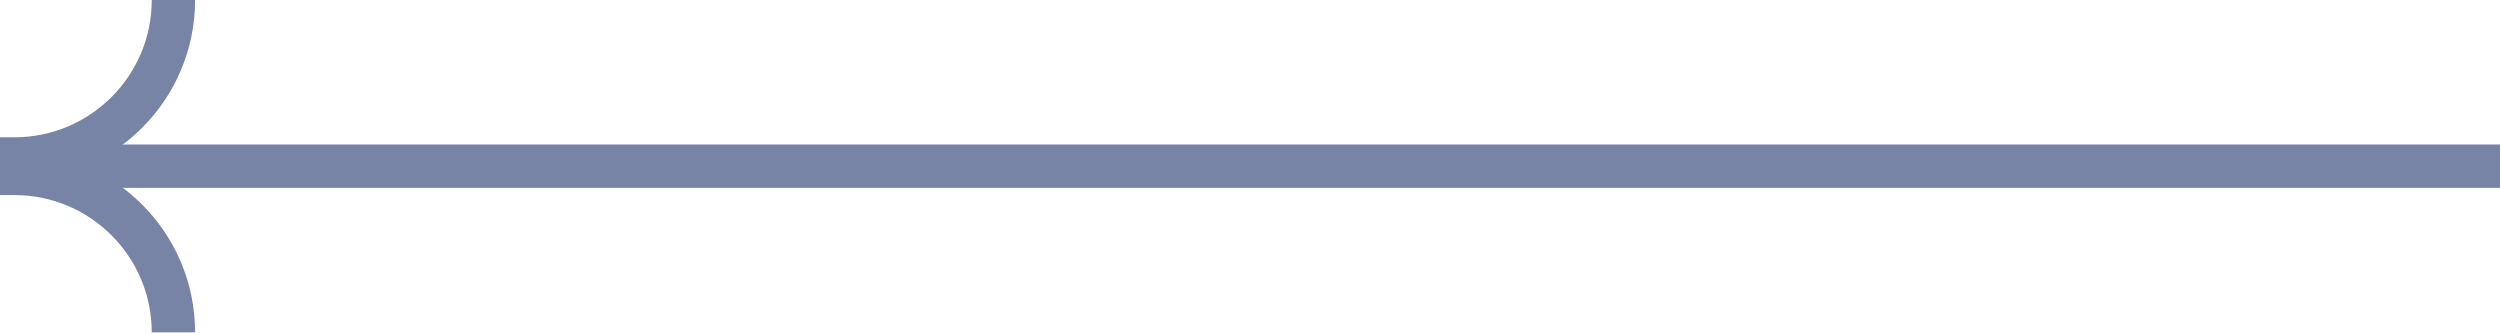
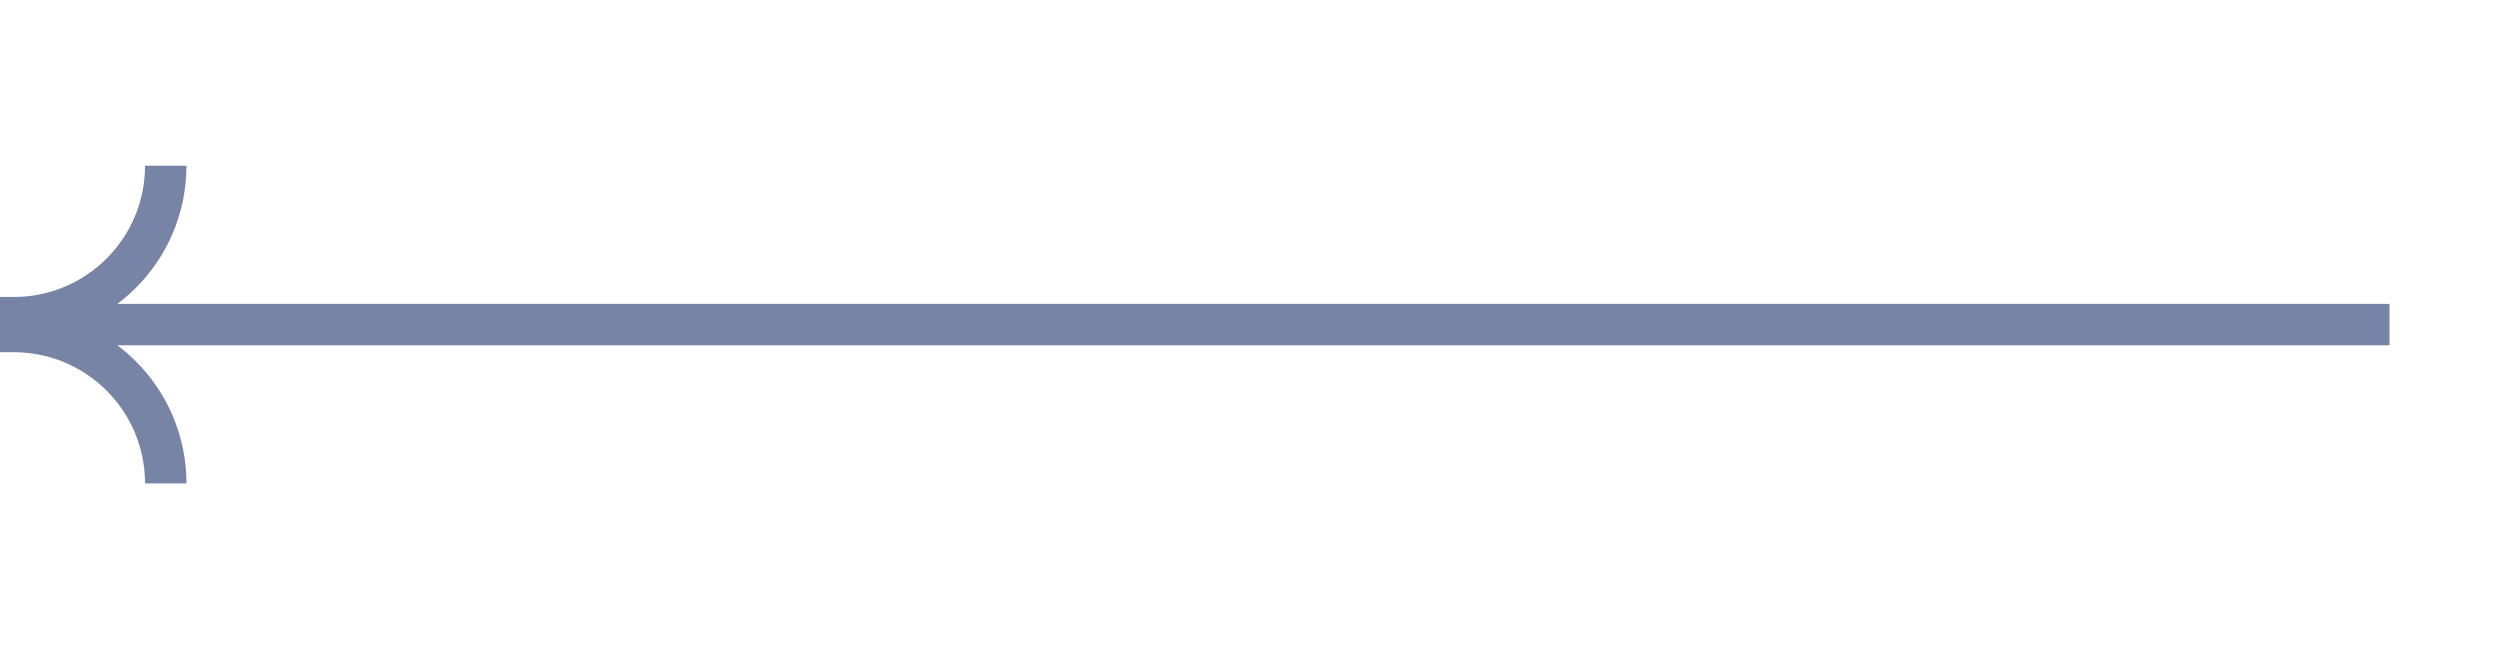
- <svg xmlns="http://www.w3.org/2000/svg" width="173" height="23" viewBox="0 0 173 23" fill="none">
-   <rect x="1" y="10" width="172" height="3" fill="#7884A5" />
-   <path d="M12 0V0C12 6.075 7.075 11 1 11L-9.69627e-07 11" stroke="#7884A5" stroke-width="3" />
-   <path d="M12 23V23C12 16.925 7.075 12 1 12L6.11999e-07 12" stroke="#7884A5" stroke-width="3" />
+ <svg xmlns="http://www.w3.org/2000/svg" width="181" height="47" viewBox="0 0 181 47" fill="none">
+   <rect x="1" y="22" width="172" height="3" fill="#7884A5" />
+   <path d="M12 12V12C12 18.075 7.075 23 1 23L-9.69627e-07 23" stroke="#7884A5" stroke-width="3" />
+   <path d="M12 35V35C12 28.925 7.075 24 1 24L6.11999e-07 24" stroke="#7884A5" stroke-width="3" />
</svg>
